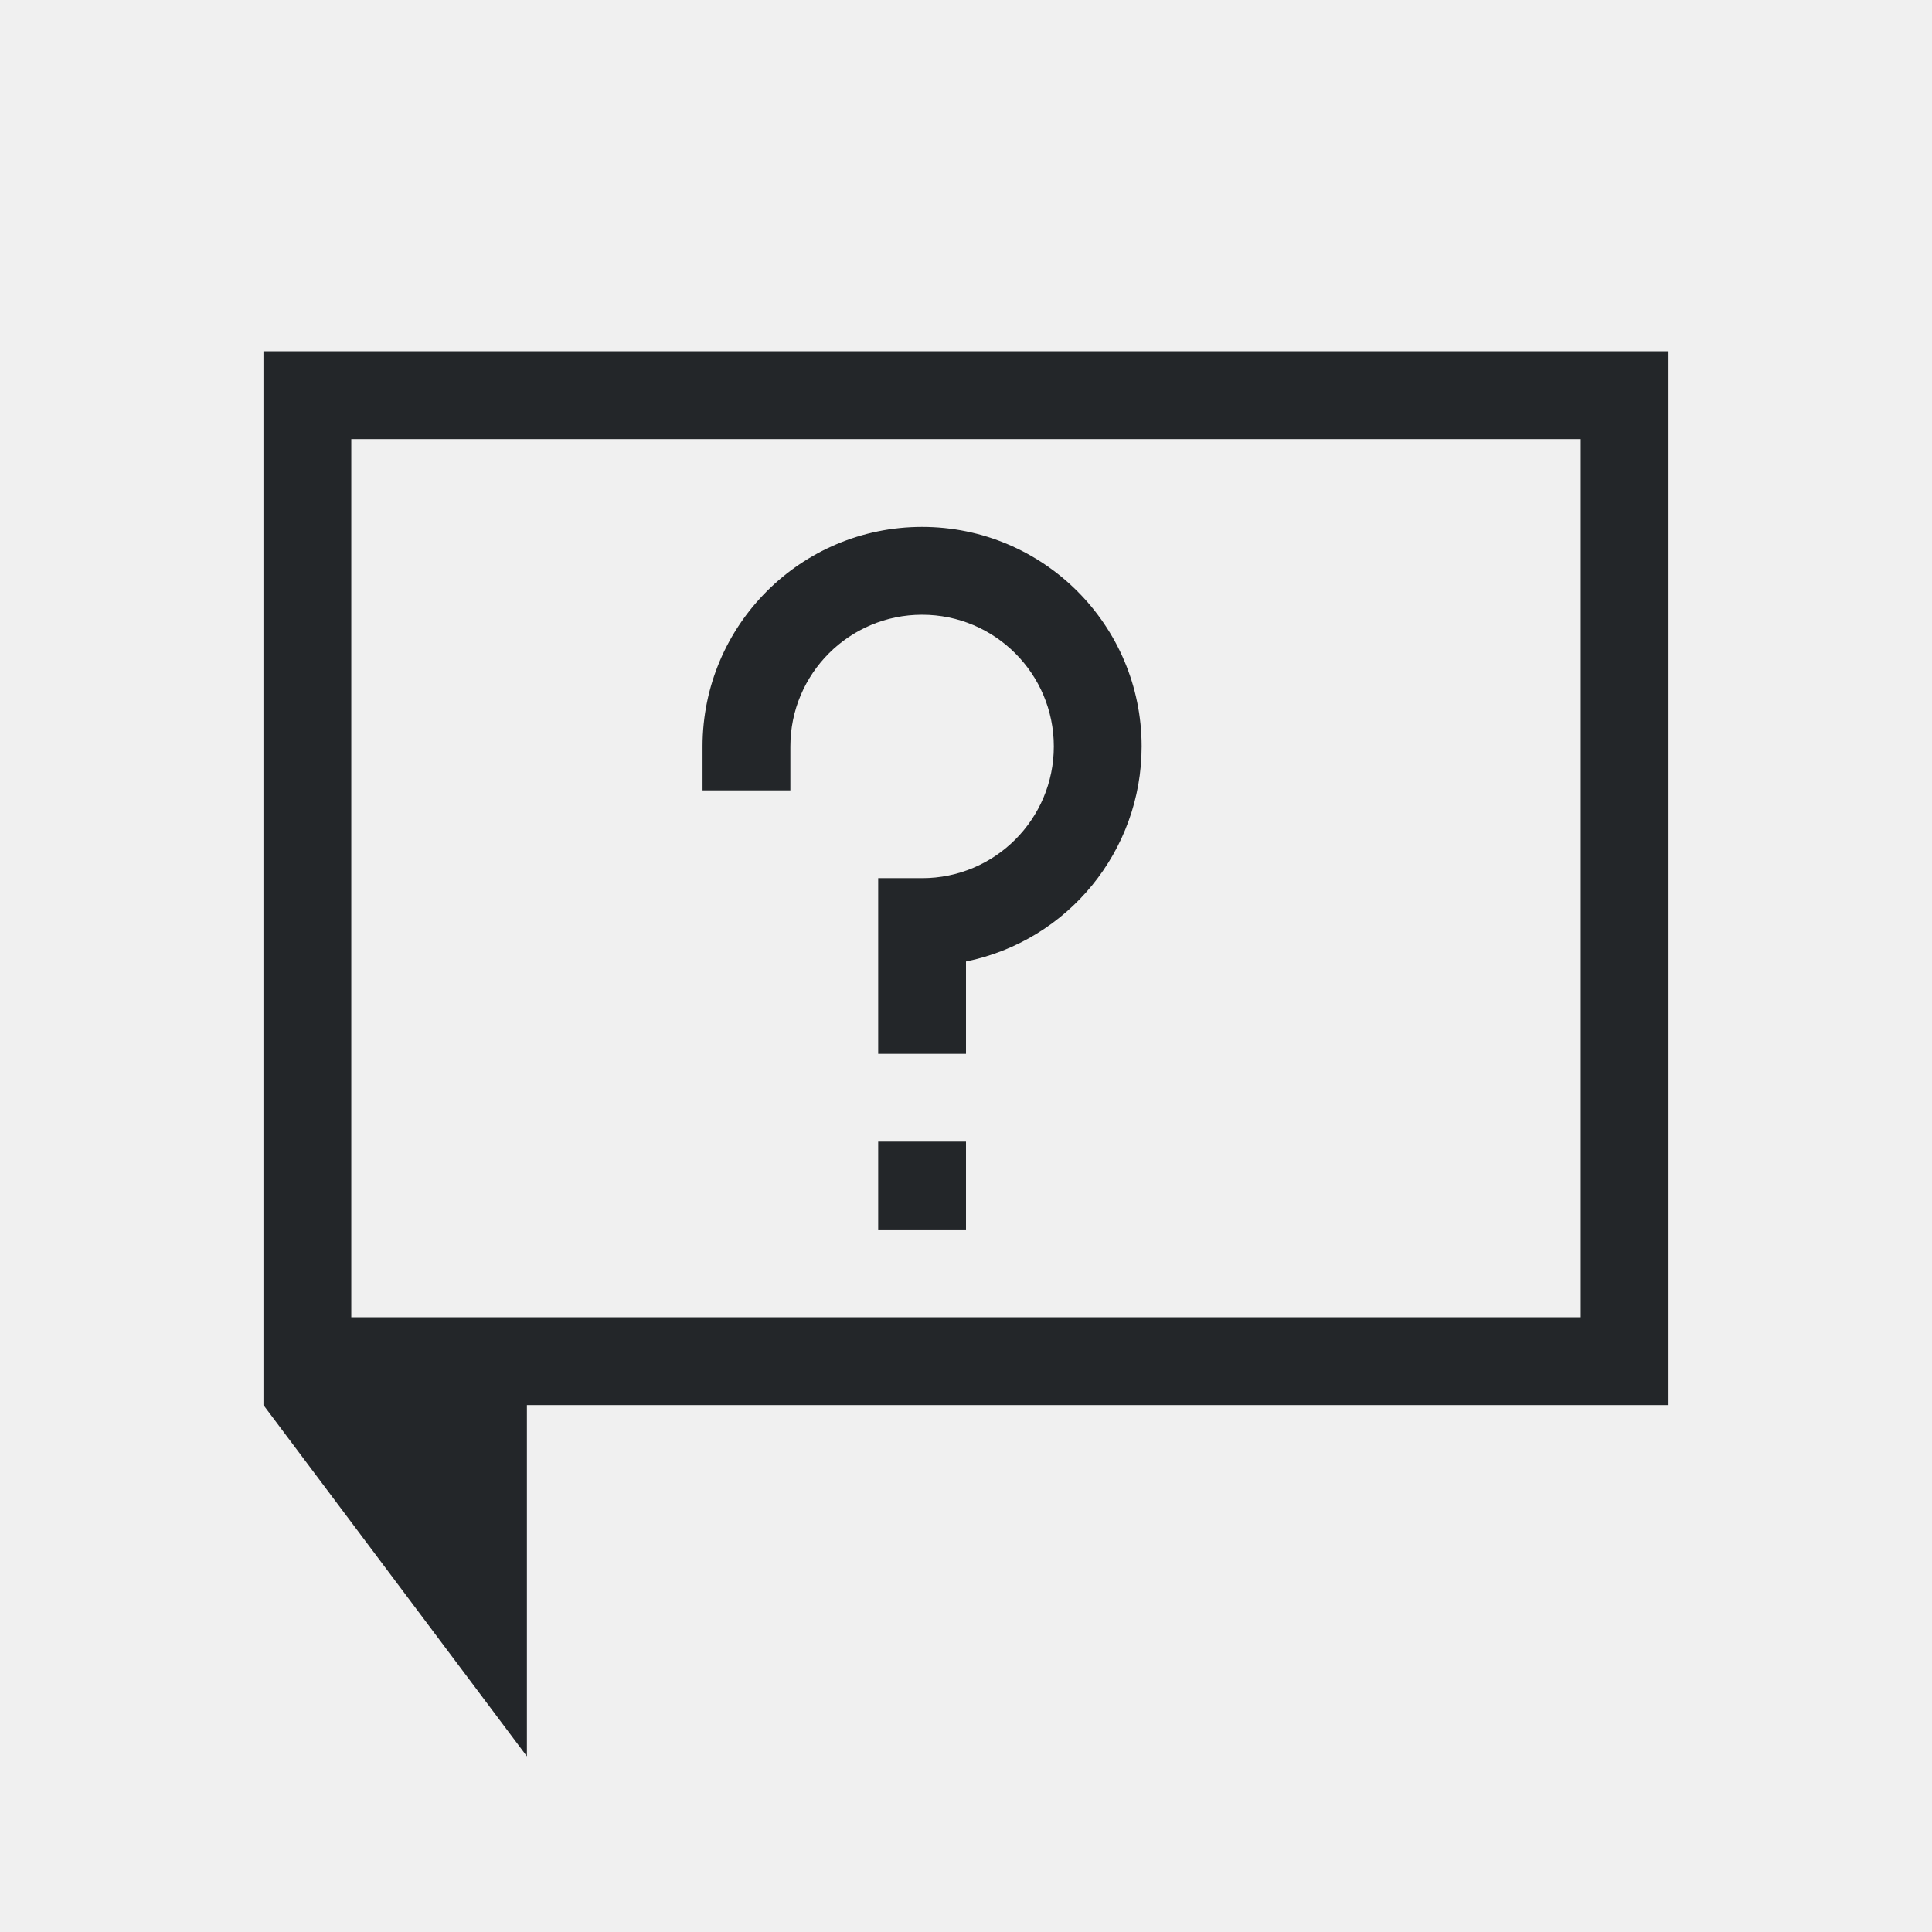
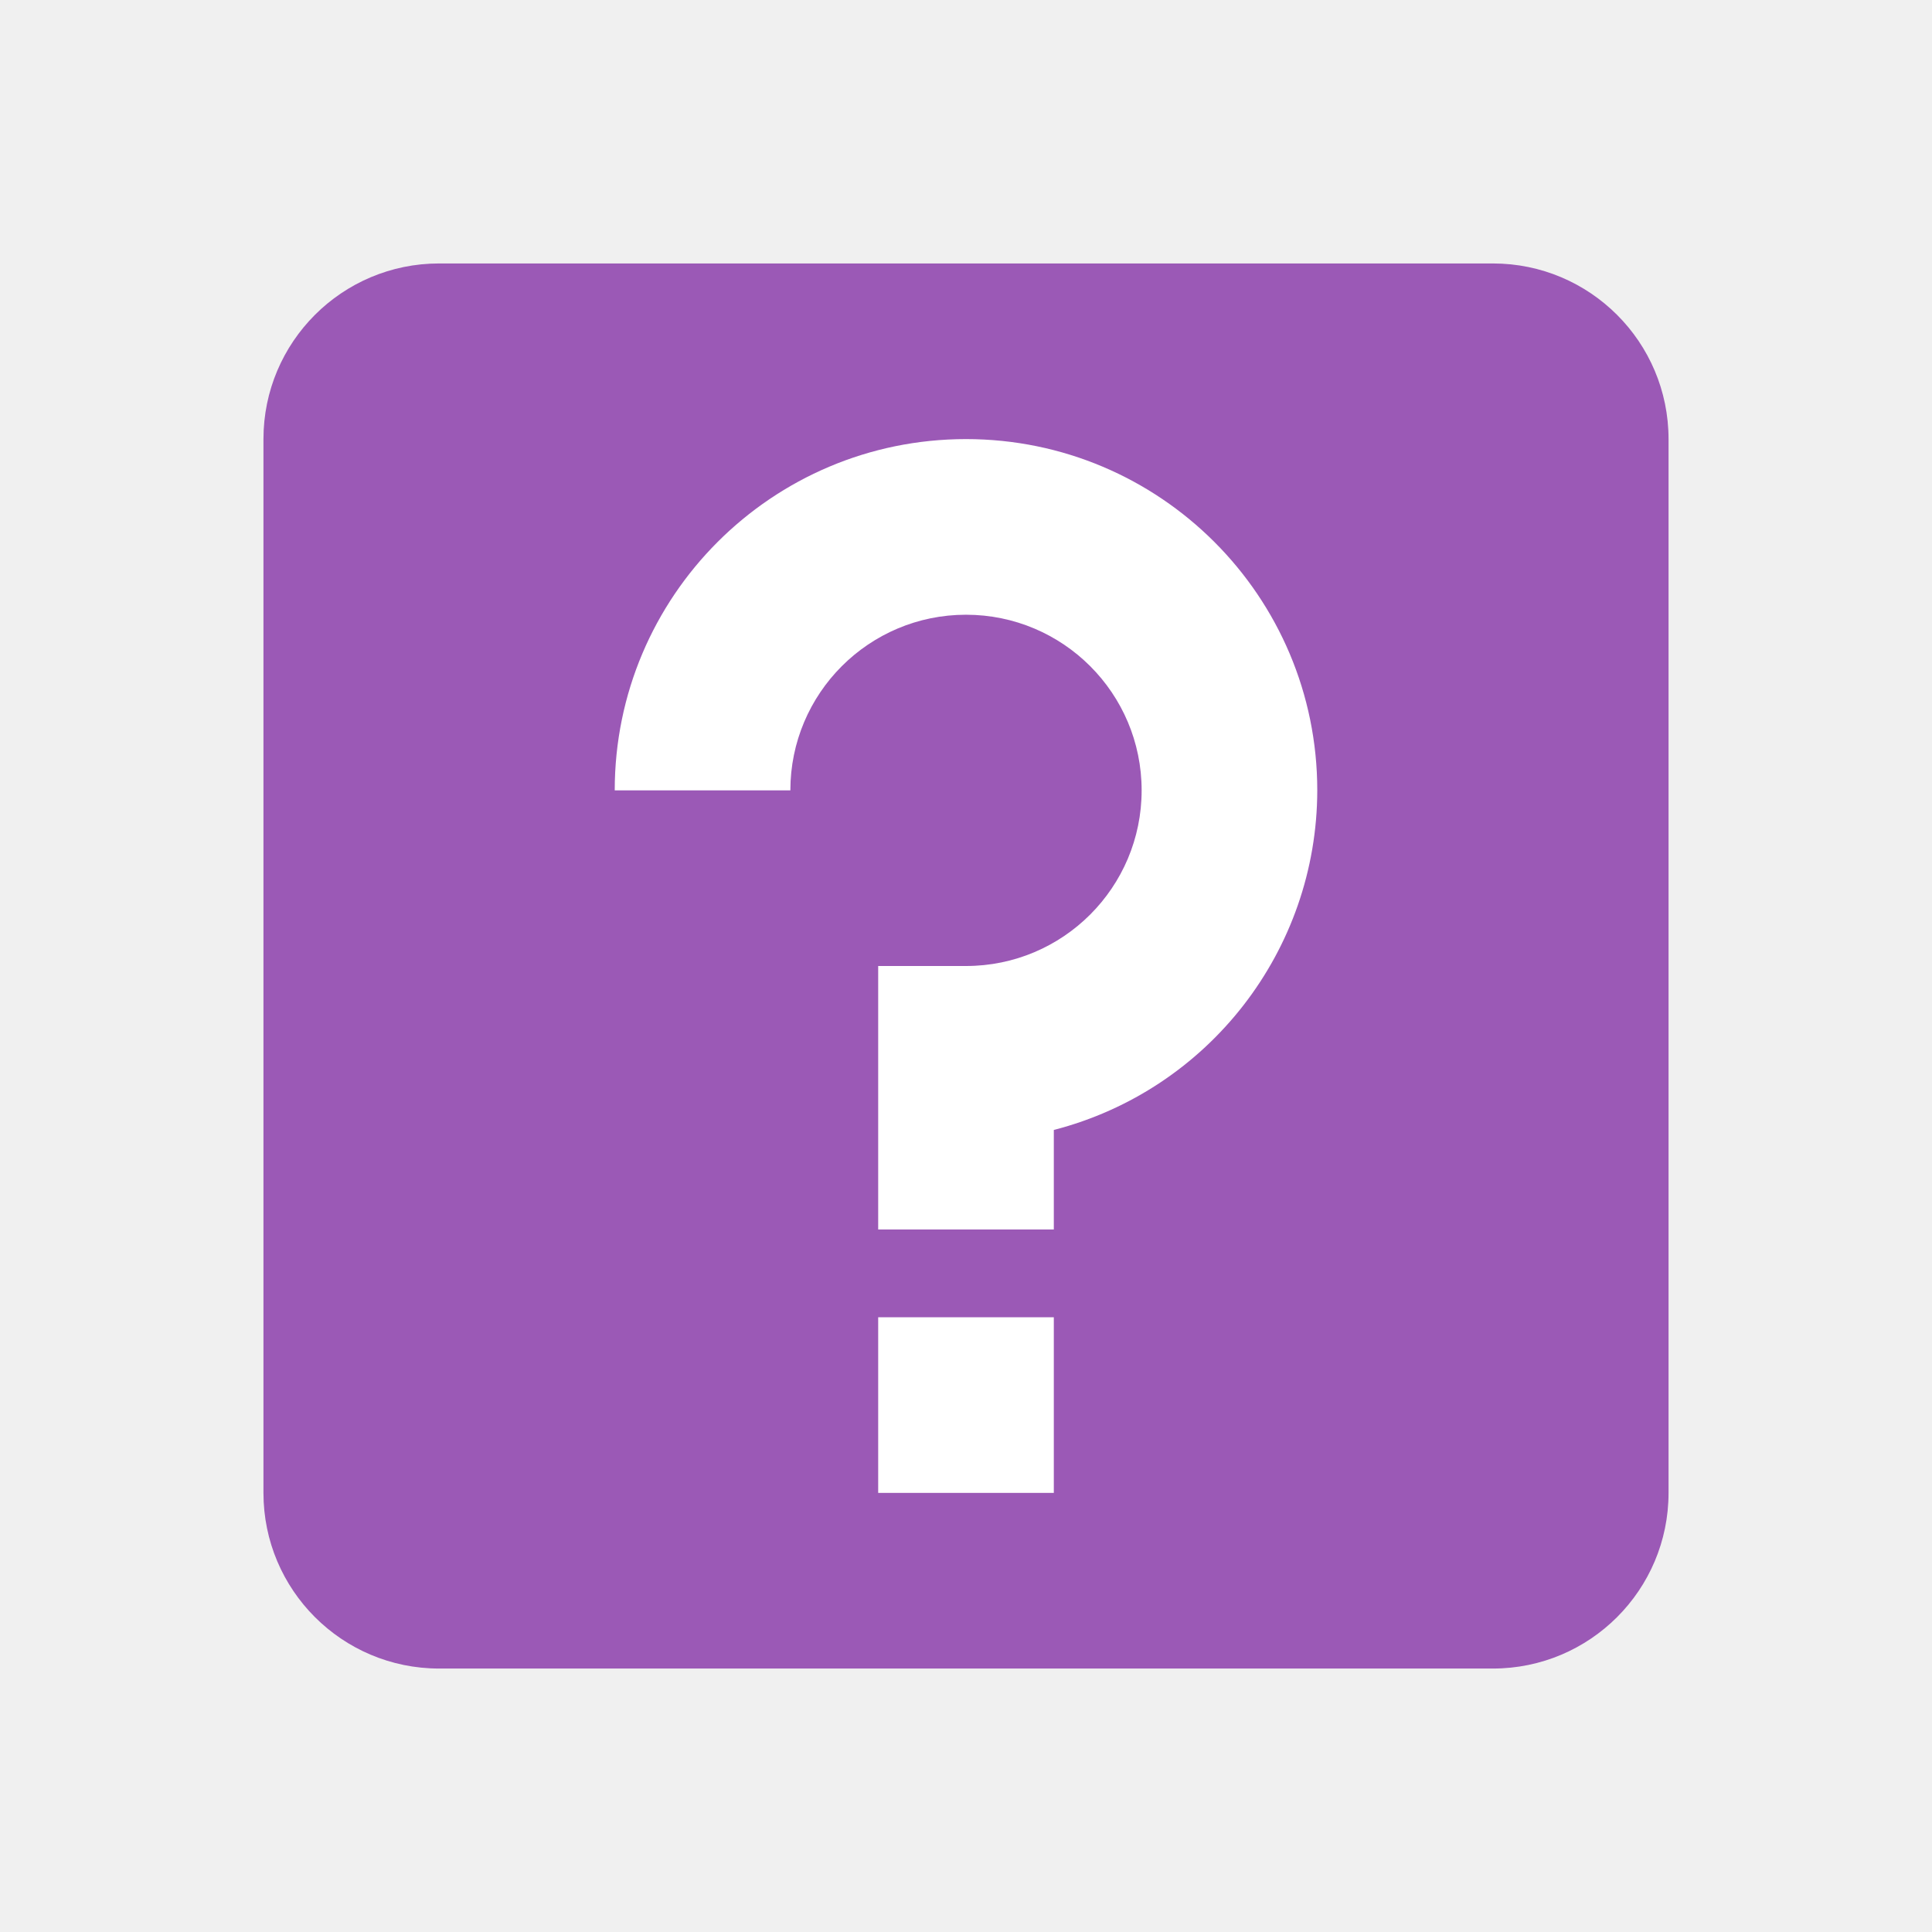
- <svg xmlns="http://www.w3.org/2000/svg" viewBox="0 0 22 22">
-   <defs id="defs3051">
-     <style type="text/css" id="current-color-scheme">
-       .ColorScheme-Text {
-         color:#232629;
-       }
-       </style>
-   </defs>
-   <path style="fill:currentColor;fill-opacity:1;stroke:none" d="M 3 4 L 3 16 L 6 20 L 6 17 L 6 16 L 19 16 L 19 4 L 3 4 z M 4 5 L 18 5 L 18 15 L 4 15 L 4 5 z M 10.5 6 A 2.5 2.5 0 0 0 8 8.5 L 8 9 L 9 9 L 9 8.5 A 1.5 1.5 0 0 1 10.5 7 A 1.5 1.5 0 0 1 12 8.5 A 1.5 1.5 0 0 1 10.5 10 L 10 10 L 10 12 L 11 12 L 11 10.949 A 2.5 2.5 0 0 0 13 8.5 A 2.5 2.5 0 0 0 10.5 6 z M 10 13 L 10 14 L 11 14 L 11 13 L 10 13 z " class="ColorScheme-Text" />
+ <svg xmlns="http://www.w3.org/2000/svg" version="1.1" viewBox="0 0 22 22">
+   <style type="text/css">.ColorScheme-Text {
+             color:#232629;
+         }</style>
+   <rect x="3" y="3" width="16" height="16" rx="2" fill="#9b59b6" />
+   <path d="m11 5a4 4 0 0 0-4 4h2a2 2 0 0 1 2-2 2 2 0 0 1 2 2 2 2 0 0 1-2 2h-1v3h2v-1.133a4 4 0 0 0 3-3.867 4 4 0 0 0-4-4zm-1 10v2h2v-2z" fill="#fff" />
</svg>
